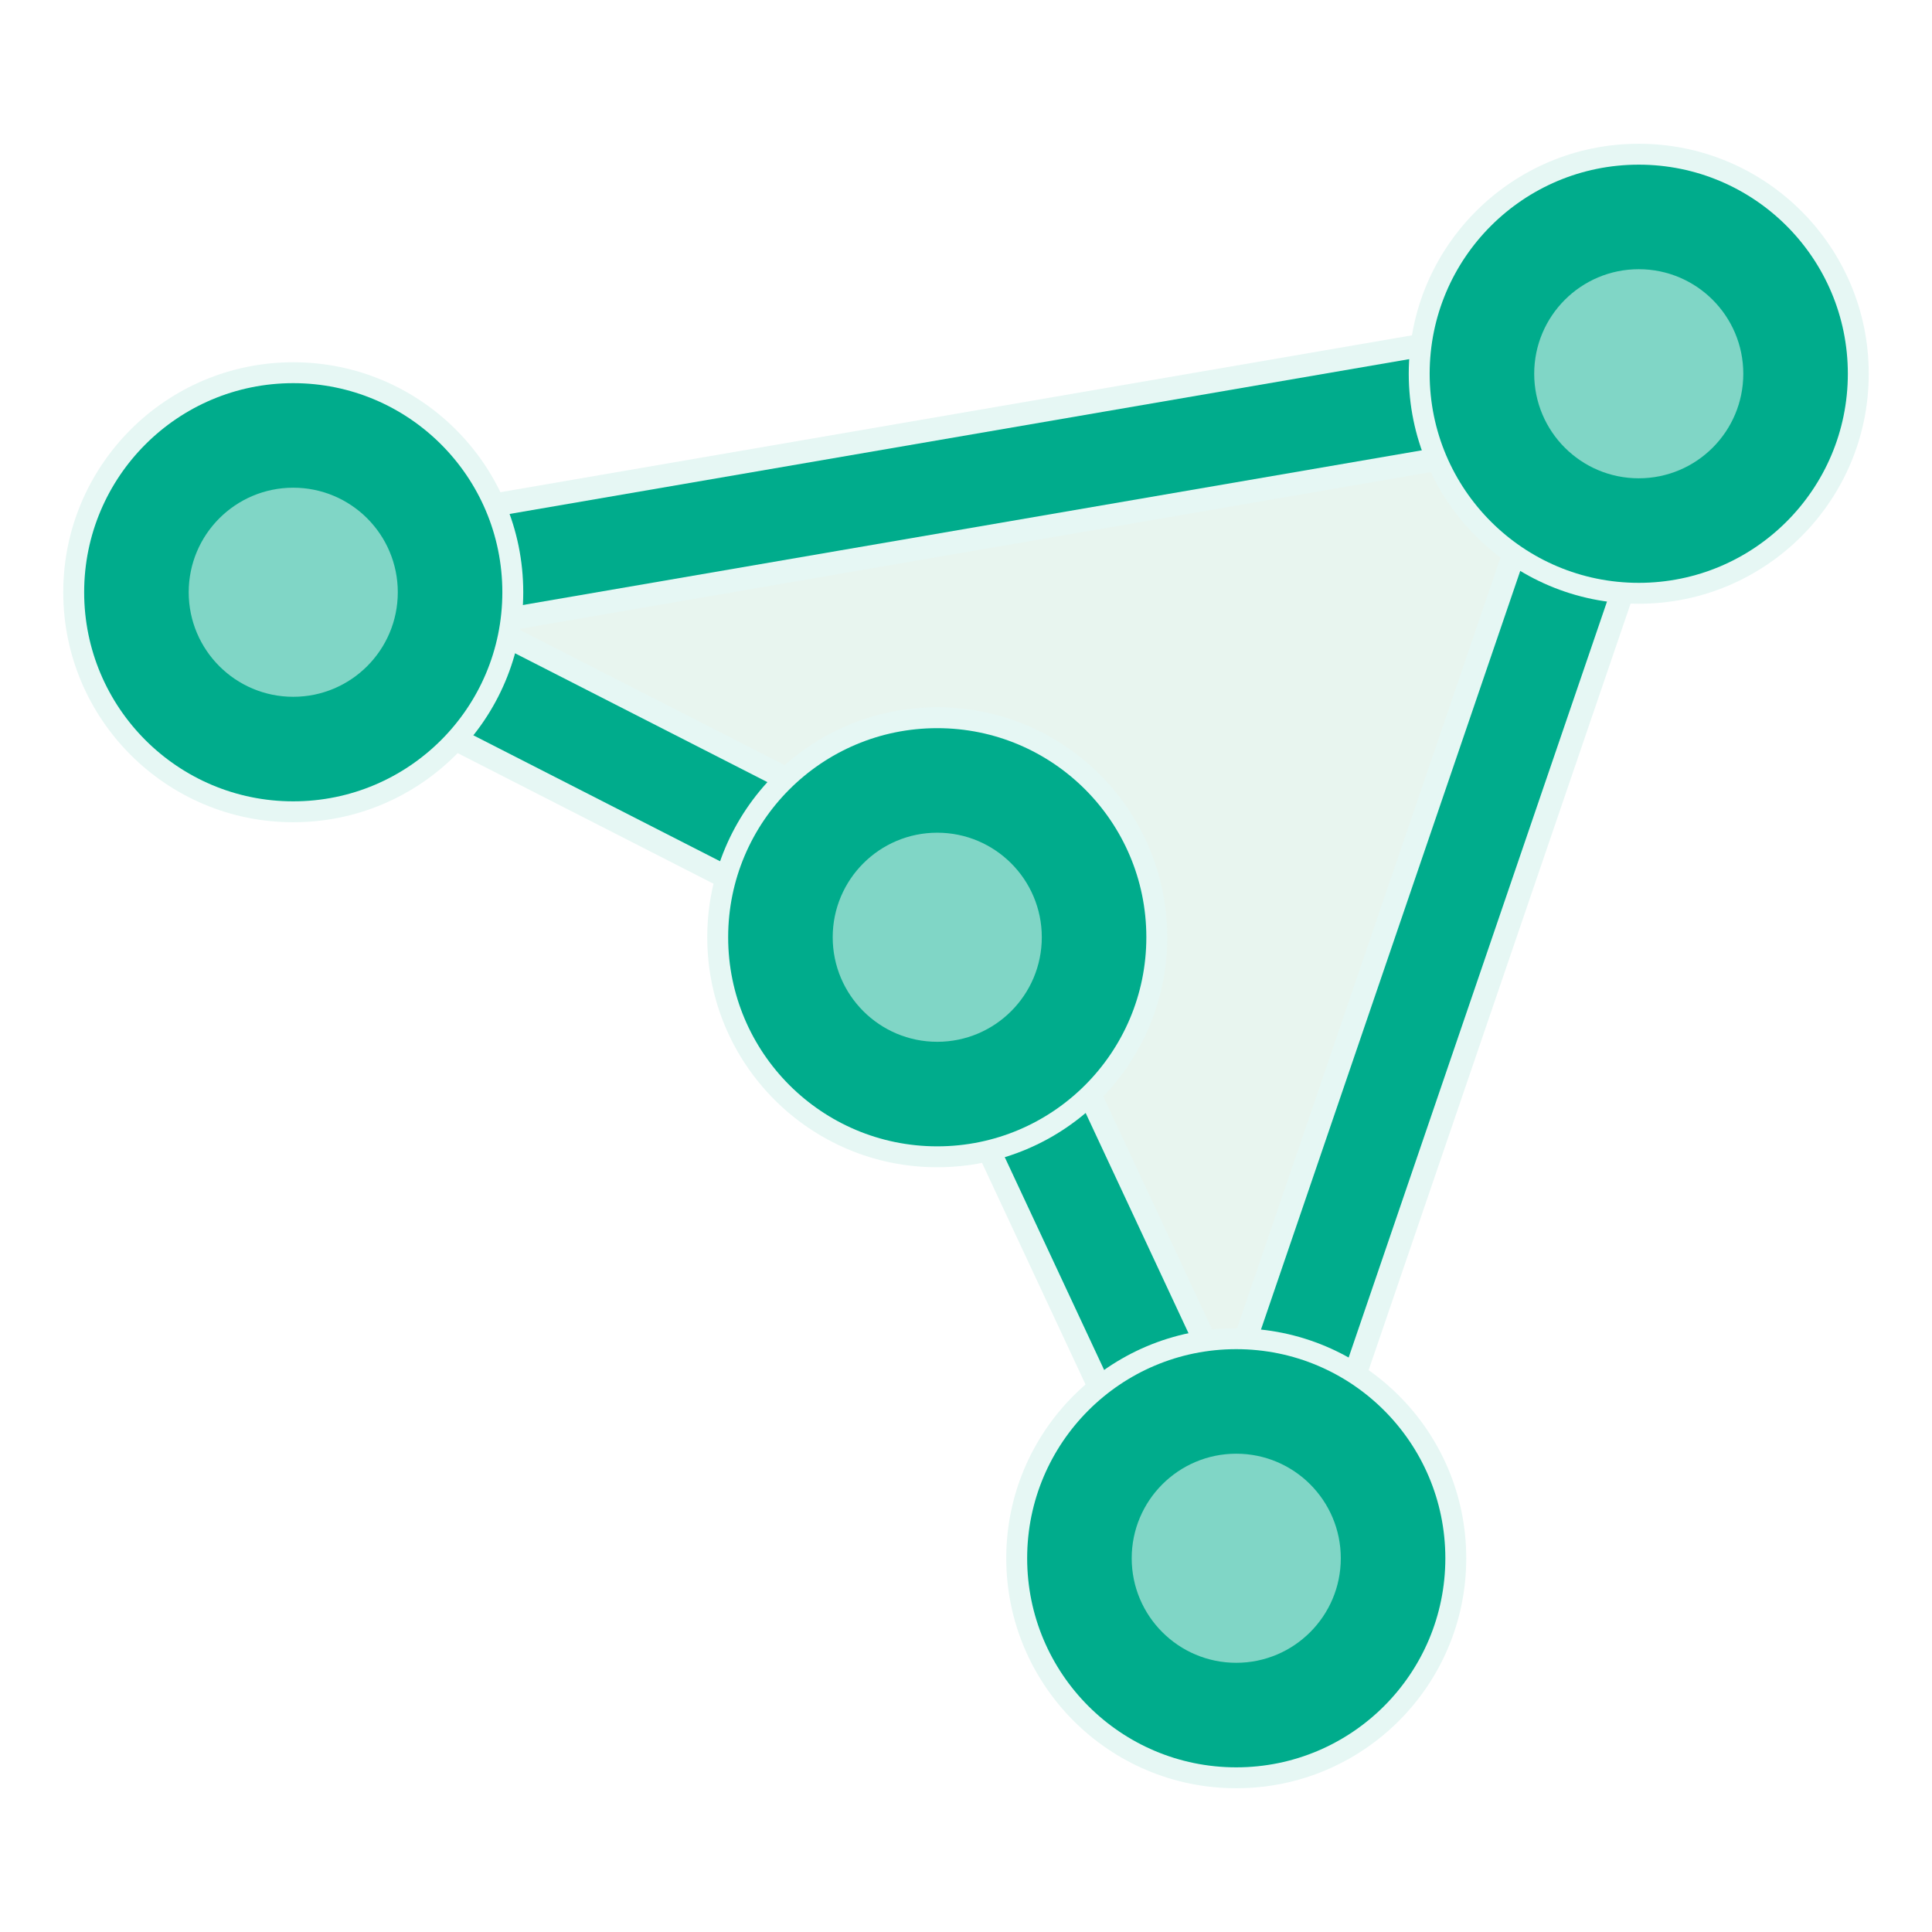
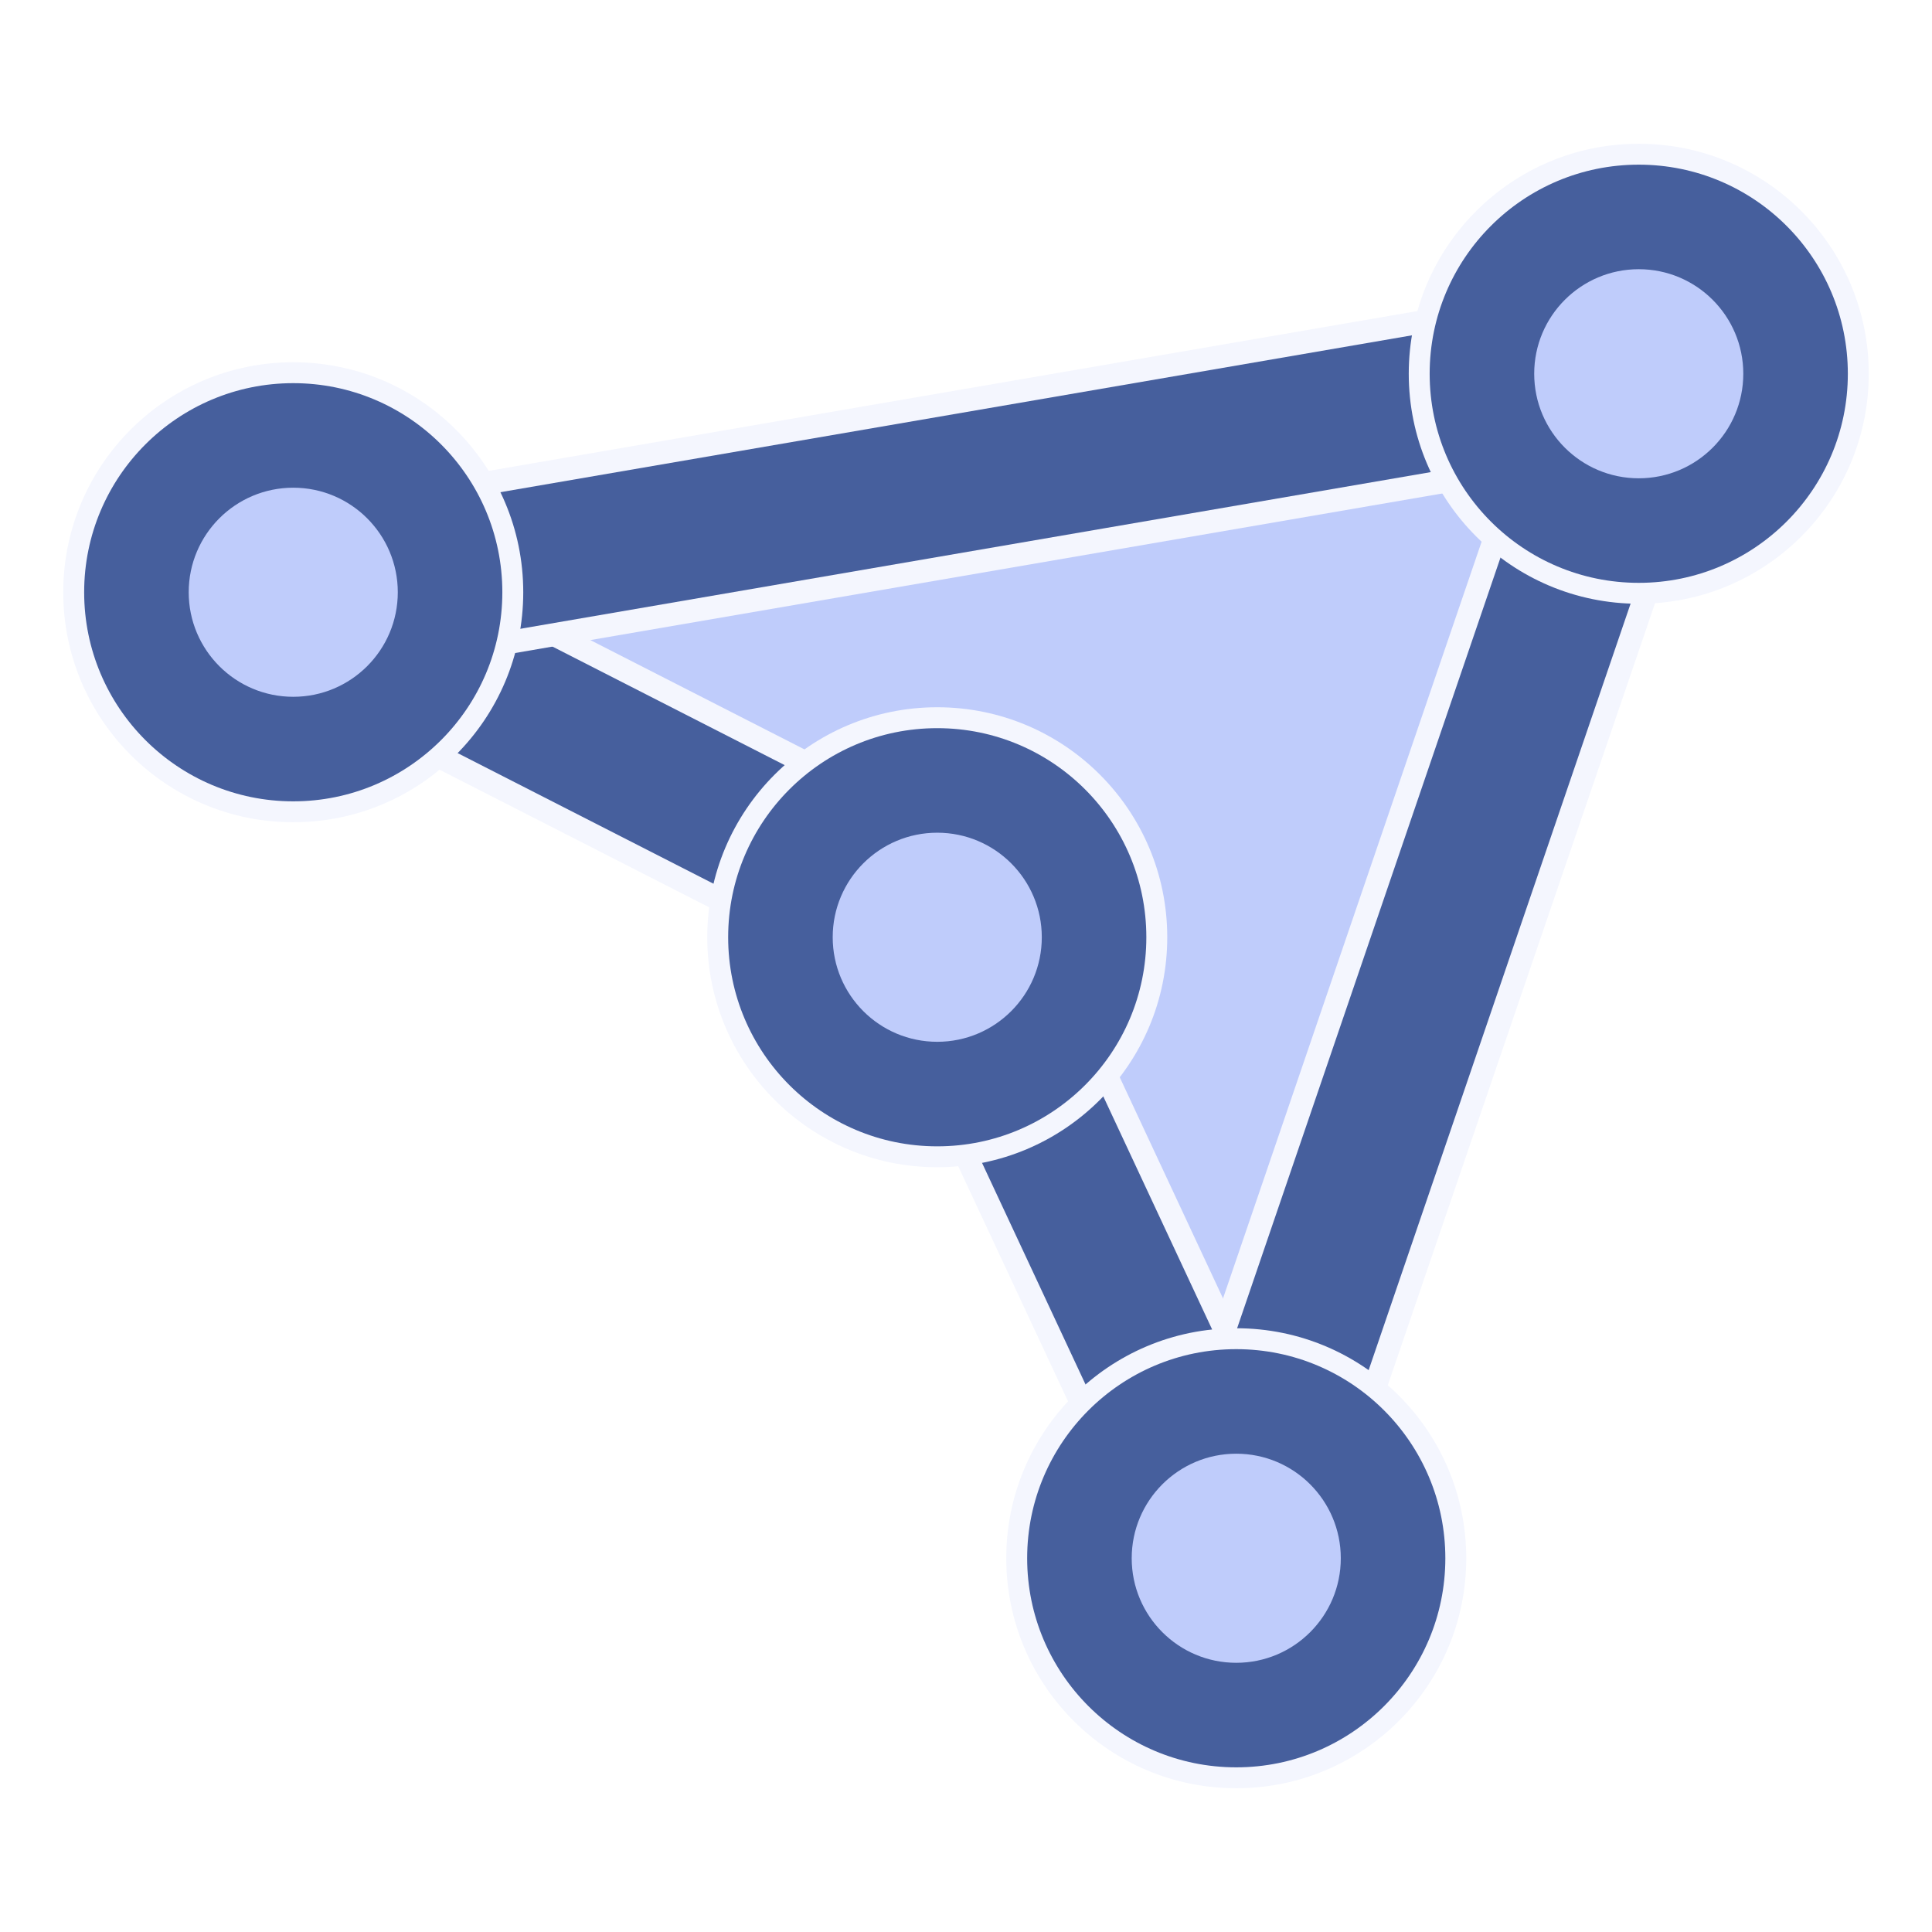
<svg xmlns="http://www.w3.org/2000/svg" xmlns:xlink="http://www.w3.org/1999/xlink" id="svg1" width="21" height="21" viewBox="0 0 21 21" version="1.1">
  <defs id="defs10" />
  <g id="g5" transform="matrix(-1,0,0,1,22.9375,-1.3125)">
     id = "g1"
-     <path style="opacity:1;vector-effect:none;fill:#e8f5ef;fill-opacity:1;stroke:none;stroke-width:1.5;stroke-linecap:butt;stroke-linejoin:round;stroke-miterlimit:4;stroke-dasharray:none;stroke-dashoffset:0;stroke-opacity:1;paint-order:fill markers stroke" d="M 5.125,5.294 9.5,18.096 12.639,11.375 19.652,7.794 Z" id="path962" />
+     <path style="opacity:1;vector-effect:none;fill:#bfccfb;fill-opacity:1;stroke:none;stroke-width:1.5;stroke-linecap:butt;stroke-linejoin:round;stroke-miterlimit:4;stroke-dasharray:none;stroke-dashoffset:0;stroke-opacity:1;paint-order:fill markers stroke" d="M 5.125,5.294 9.5,18.096 12.639,11.375 19.652,7.794 Z" id="path962" />
    <g transform="matrix(1.457691,0,0,1.457691,19.27146,-1.653349)" id="g900-3-4" style="stroke-width:0.686">
-       <path id="path860-5-1-9" d="M -4.55,8.938 -6.703,13.548" style="fill:none;stroke:#e6f7f4;stroke-width:1.029;stroke-linecap:butt;stroke-linejoin:miter;stroke-miterlimit:4;stroke-dasharray:none;stroke-opacity:1" />
-       <path id="path860-0-5" d="M -4.55,8.938 -6.703,13.548" style="fill:none;stroke:#00ac8c;stroke-width:0.686px;stroke-linecap:butt;stroke-linejoin:miter;stroke-opacity:1" />
+       <path id="path860-5-1-9" d="M -4.55,8.938 -6.703,13.548" style="fill:none;stroke:#f4f6fe;stroke-width:1.372;stroke-linecap:butt;stroke-linejoin:miter;stroke-miterlimit:4;stroke-dasharray:none;stroke-opacity:1" />
+       <path id="path860-0-5" d="M -4.55,8.938 -6.703,13.548" style="fill:none;stroke:#465f9d;stroke-width:1.029;stroke-linecap:butt;stroke-linejoin:miter;stroke-opacity:1;stroke-dasharray:none" />
    </g>
    <g transform="matrix(1.457691,0,0,1.457691,16.27146,0.2216513)" id="g900-3-5" style="stroke-width:0.686">
-       <path id="path860-5-1-5" d="M 2.319,5.195 -2.492,7.651" style="fill:none;stroke:#e6f7f4;stroke-width:1.029;stroke-linecap:butt;stroke-linejoin:miter;stroke-miterlimit:4;stroke-dasharray:none;stroke-opacity:1" />
-       <path id="path860-0-6" d="M 2.319,5.195 -2.492,7.651" style="fill:none;stroke:#00ac8c;stroke-width:0.686px;stroke-linecap:butt;stroke-linejoin:miter;stroke-opacity:1" />
+       <path id="path860-5-1-5" d="M 2.319,5.195 -2.492,7.651" style="fill:none;stroke:#f4f6fe;stroke-width:1.372;stroke-linecap:butt;stroke-linejoin:miter;stroke-miterlimit:4;stroke-dasharray:none;stroke-opacity:1" />
+       <path id="path860-0-6" d="M 2.319,5.195 -2.492,7.651" style="fill:none;stroke:#465f9d;stroke-width:1.029;stroke-linecap:butt;stroke-linejoin:miter;stroke-opacity:1;stroke-dasharray:none" />
    </g>
    <g transform="matrix(1.457691,0,0,1.457691,5.534975,-13.10915)" id="g900-3" style="stroke-width:0.686">
-       <path id="path860-5-1" d="m -0.281,12.625 9.966,1.715" style="fill:none;stroke:#e6f7f4;stroke-width:1.029;stroke-linecap:butt;stroke-linejoin:miter;stroke-miterlimit:4;stroke-dasharray:none;stroke-opacity:1" />
-       <path id="path860-0" d="m -0.281,12.625 9.966,1.715" style="fill:none;stroke:#00ac8c;stroke-width:0.686px;stroke-linecap:butt;stroke-linejoin:miter;stroke-opacity:1" />
+       <path id="path860-5-1" d="m -0.281,12.625 9.966,1.715" style="fill:none;stroke:#f4f6fe;stroke-width:1.372;stroke-linecap:butt;stroke-linejoin:miter;stroke-miterlimit:4;stroke-dasharray:none;stroke-opacity:1" />
+       <path id="path860-0" d="m -0.281,12.625 9.966,1.715" style="fill:none;stroke:#465f9d;stroke-width:1.029;stroke-linecap:butt;stroke-linejoin:miter;stroke-opacity:1;stroke-dasharray:none" />
    </g>
    <g id="g900" transform="translate(-4.27535,0.2209709)">
-       <path id="path860-5" d="M 13.775,17.875 9.4,5.073" style="fill:none;stroke:#e6f7f4;stroke-width:1.5;stroke-linecap:butt;stroke-linejoin:miter;stroke-miterlimit:4;stroke-dasharray:none;stroke-opacity:1" />
-       <path id="path860" d="M 13.775,17.875 9.4,5.073" style="fill:none;stroke:#00ac8c;stroke-width:1px;stroke-linecap:butt;stroke-linejoin:miter;stroke-opacity:1" />
+       <path id="path860-5" d="M 13.775,17.875 9.4,5.073" style="fill:none;stroke:#f4f6fe;stroke-width:2;stroke-linecap:butt;stroke-linejoin:miter;stroke-miterlimit:4;stroke-dasharray:none;stroke-opacity:1" />
+       <path id="path860" d="M 13.775,17.875 9.4,5.073" style="fill:none;stroke:#465f9d;stroke-width:1.5;stroke-linecap:butt;stroke-linejoin:miter;stroke-opacity:1;stroke-dasharray:none" />
    </g>
    <g id="g839" transform="matrix(0.5681818,0,0,0.5681818,13.78409,1.784091)" style="stroke-width:1.76">
-       <circle style="fill:#e6f7f4;stroke-width:1.76" id="circle2-2" r="4.4" cx="10.5" cy="10.5" />
-       <circle style="fill:#00ac8c;stroke-width:1.76" id="circle2" r="4" cx="10.5" cy="10.5" />
-       <circle style="fill:#80d6c6;stroke-width:1.76" id="circle2-7" r="2" cx="10.5" cy="10.5" />
+       <circle style="fill:#f4f6fe;stroke-width:1.76" id="circle2-2" r="4.4" cx="10.5" cy="10.5" />
+       <circle style="fill:#465f9d;stroke-width:1.76" id="circle2" r="4" cx="10.5" cy="10.5" />
+       <circle style="fill:#bfccfb;stroke-width:1.76" id="circle2-7" r="2" cx="10.5" cy="10.5" />
    </g>
    <use x="0" y="0" xlink:href="#g839" id="use856" transform="translate(-14.625,-2.375)" width="100%" height="100%" />
    <use x="0" y="0" xlink:href="#g839" id="use923" width="100%" height="100%" transform="translate(-10.25,10.5)" />
    <use x="0" y="0" xlink:href="#use923" id="use929" transform="translate(3.25,-6.75)" width="100%" height="100%" />
  </g>
</svg>
